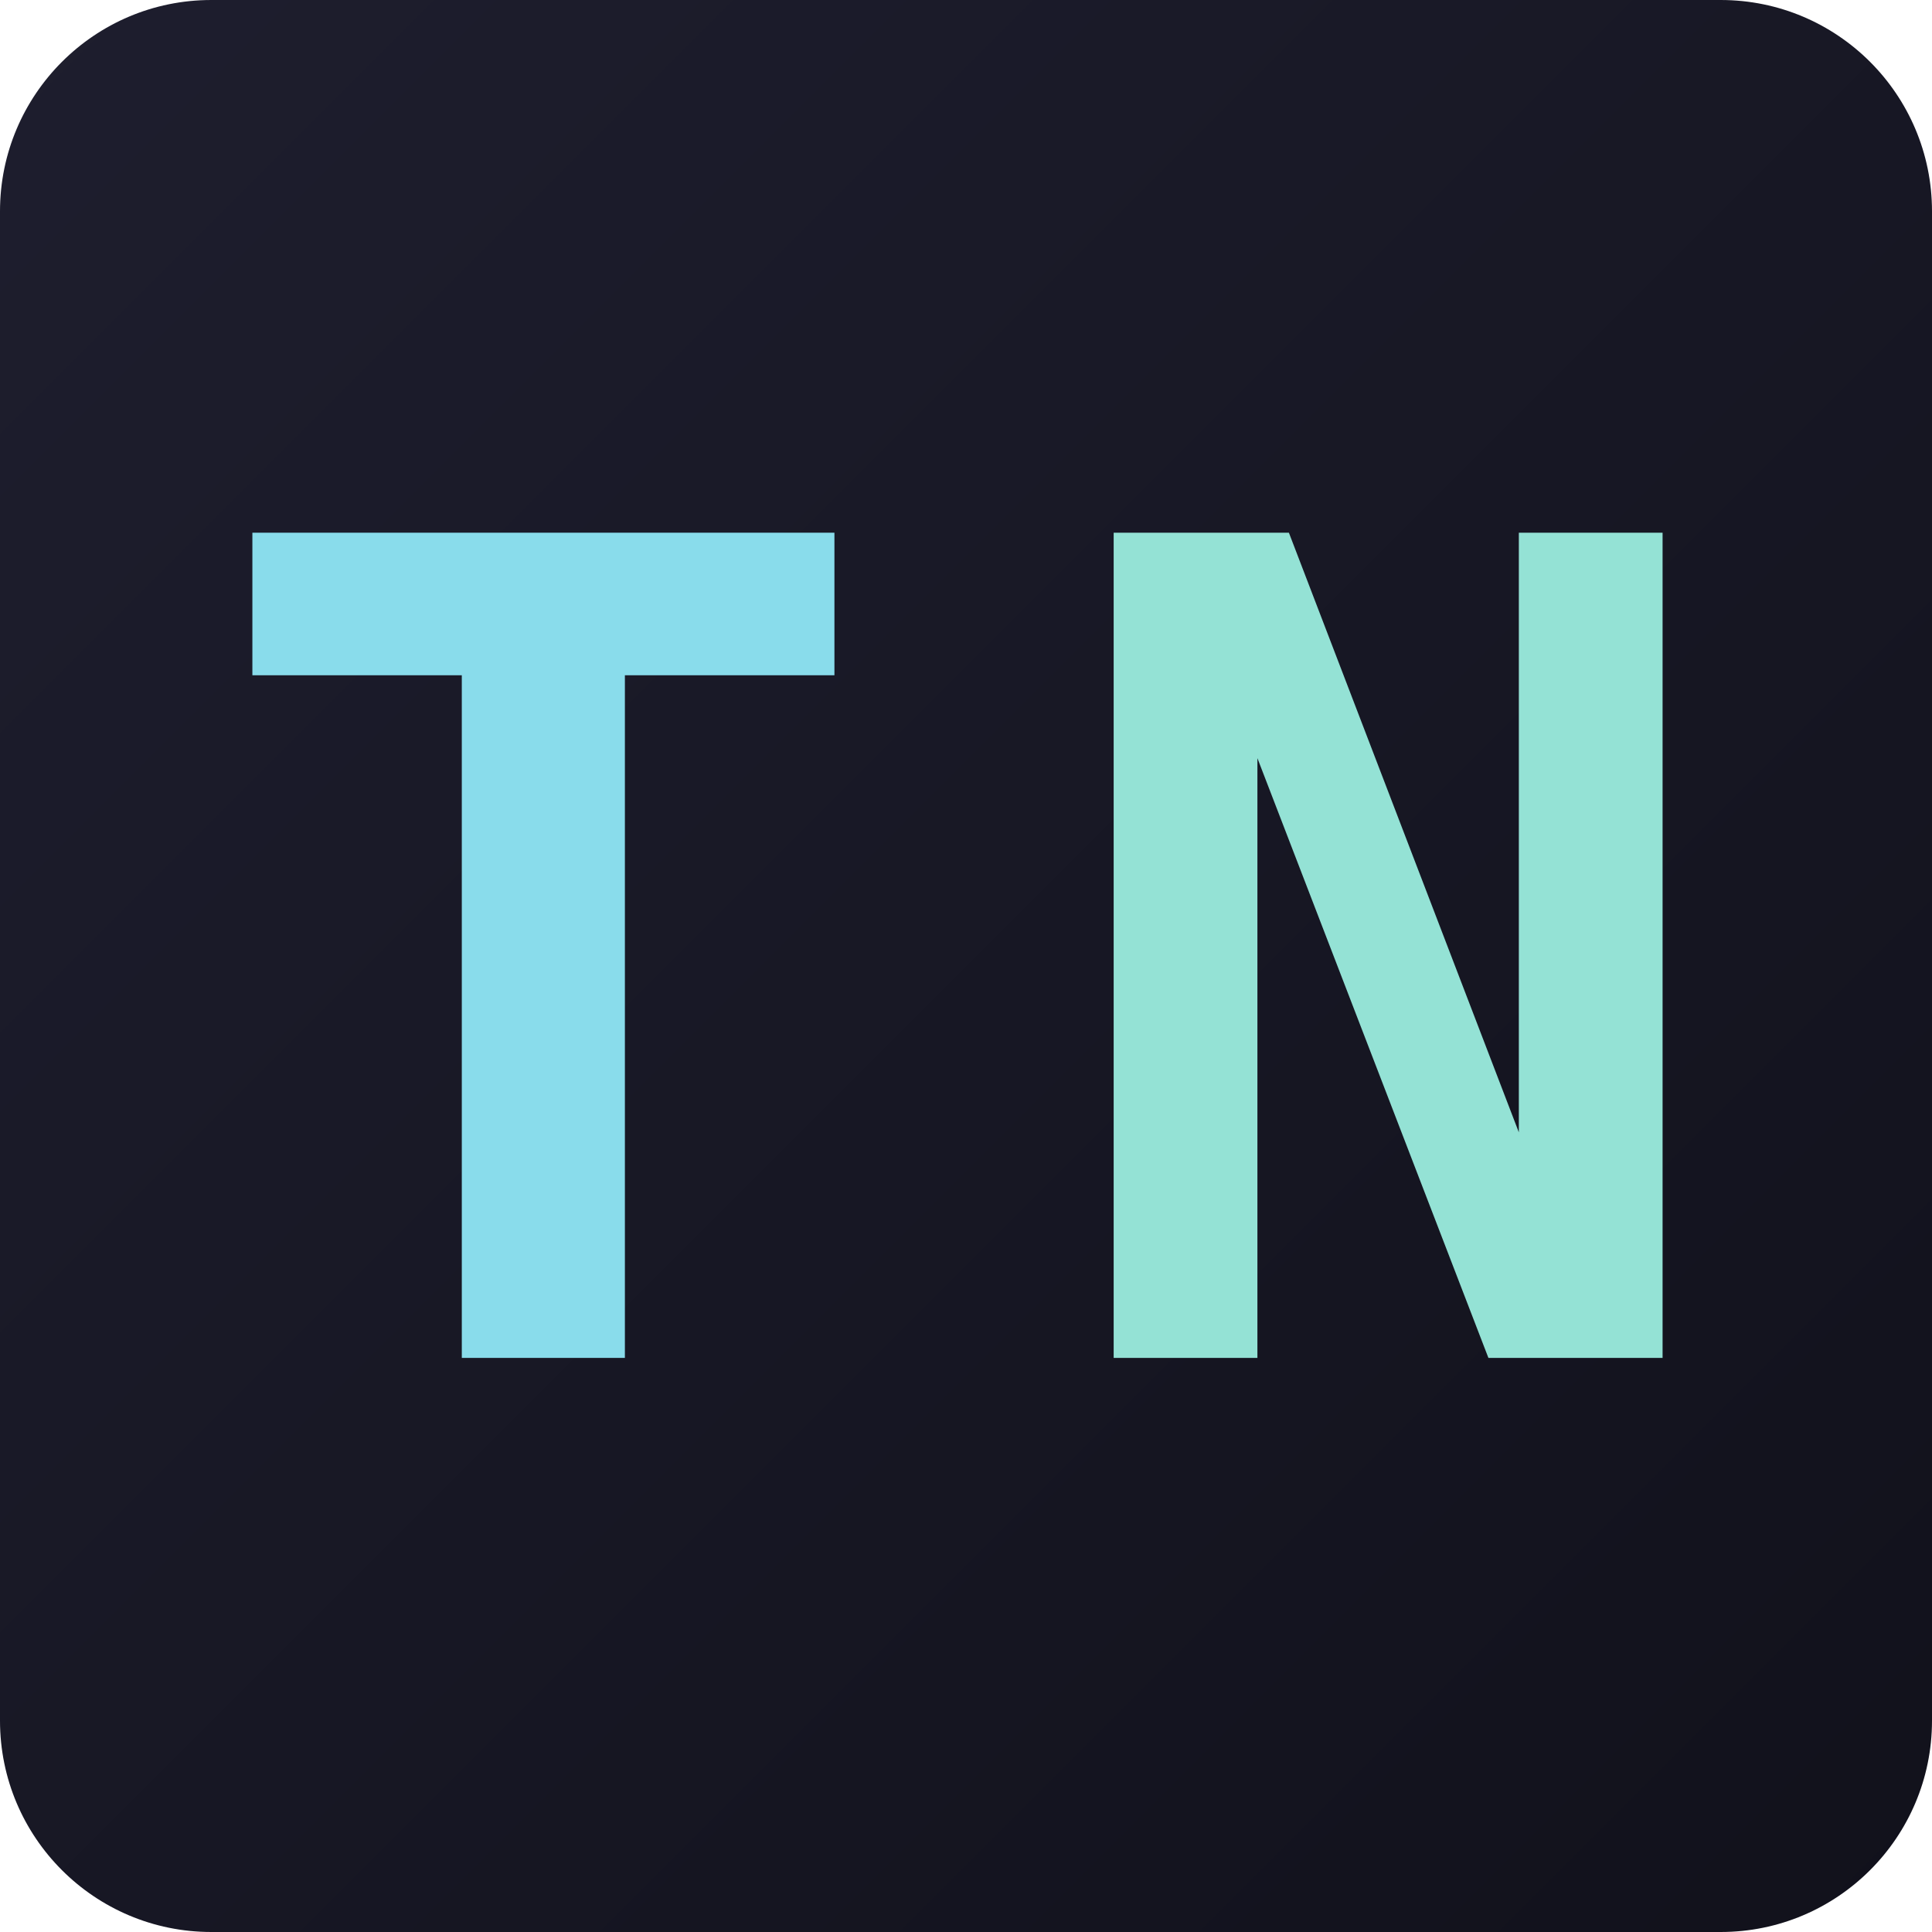
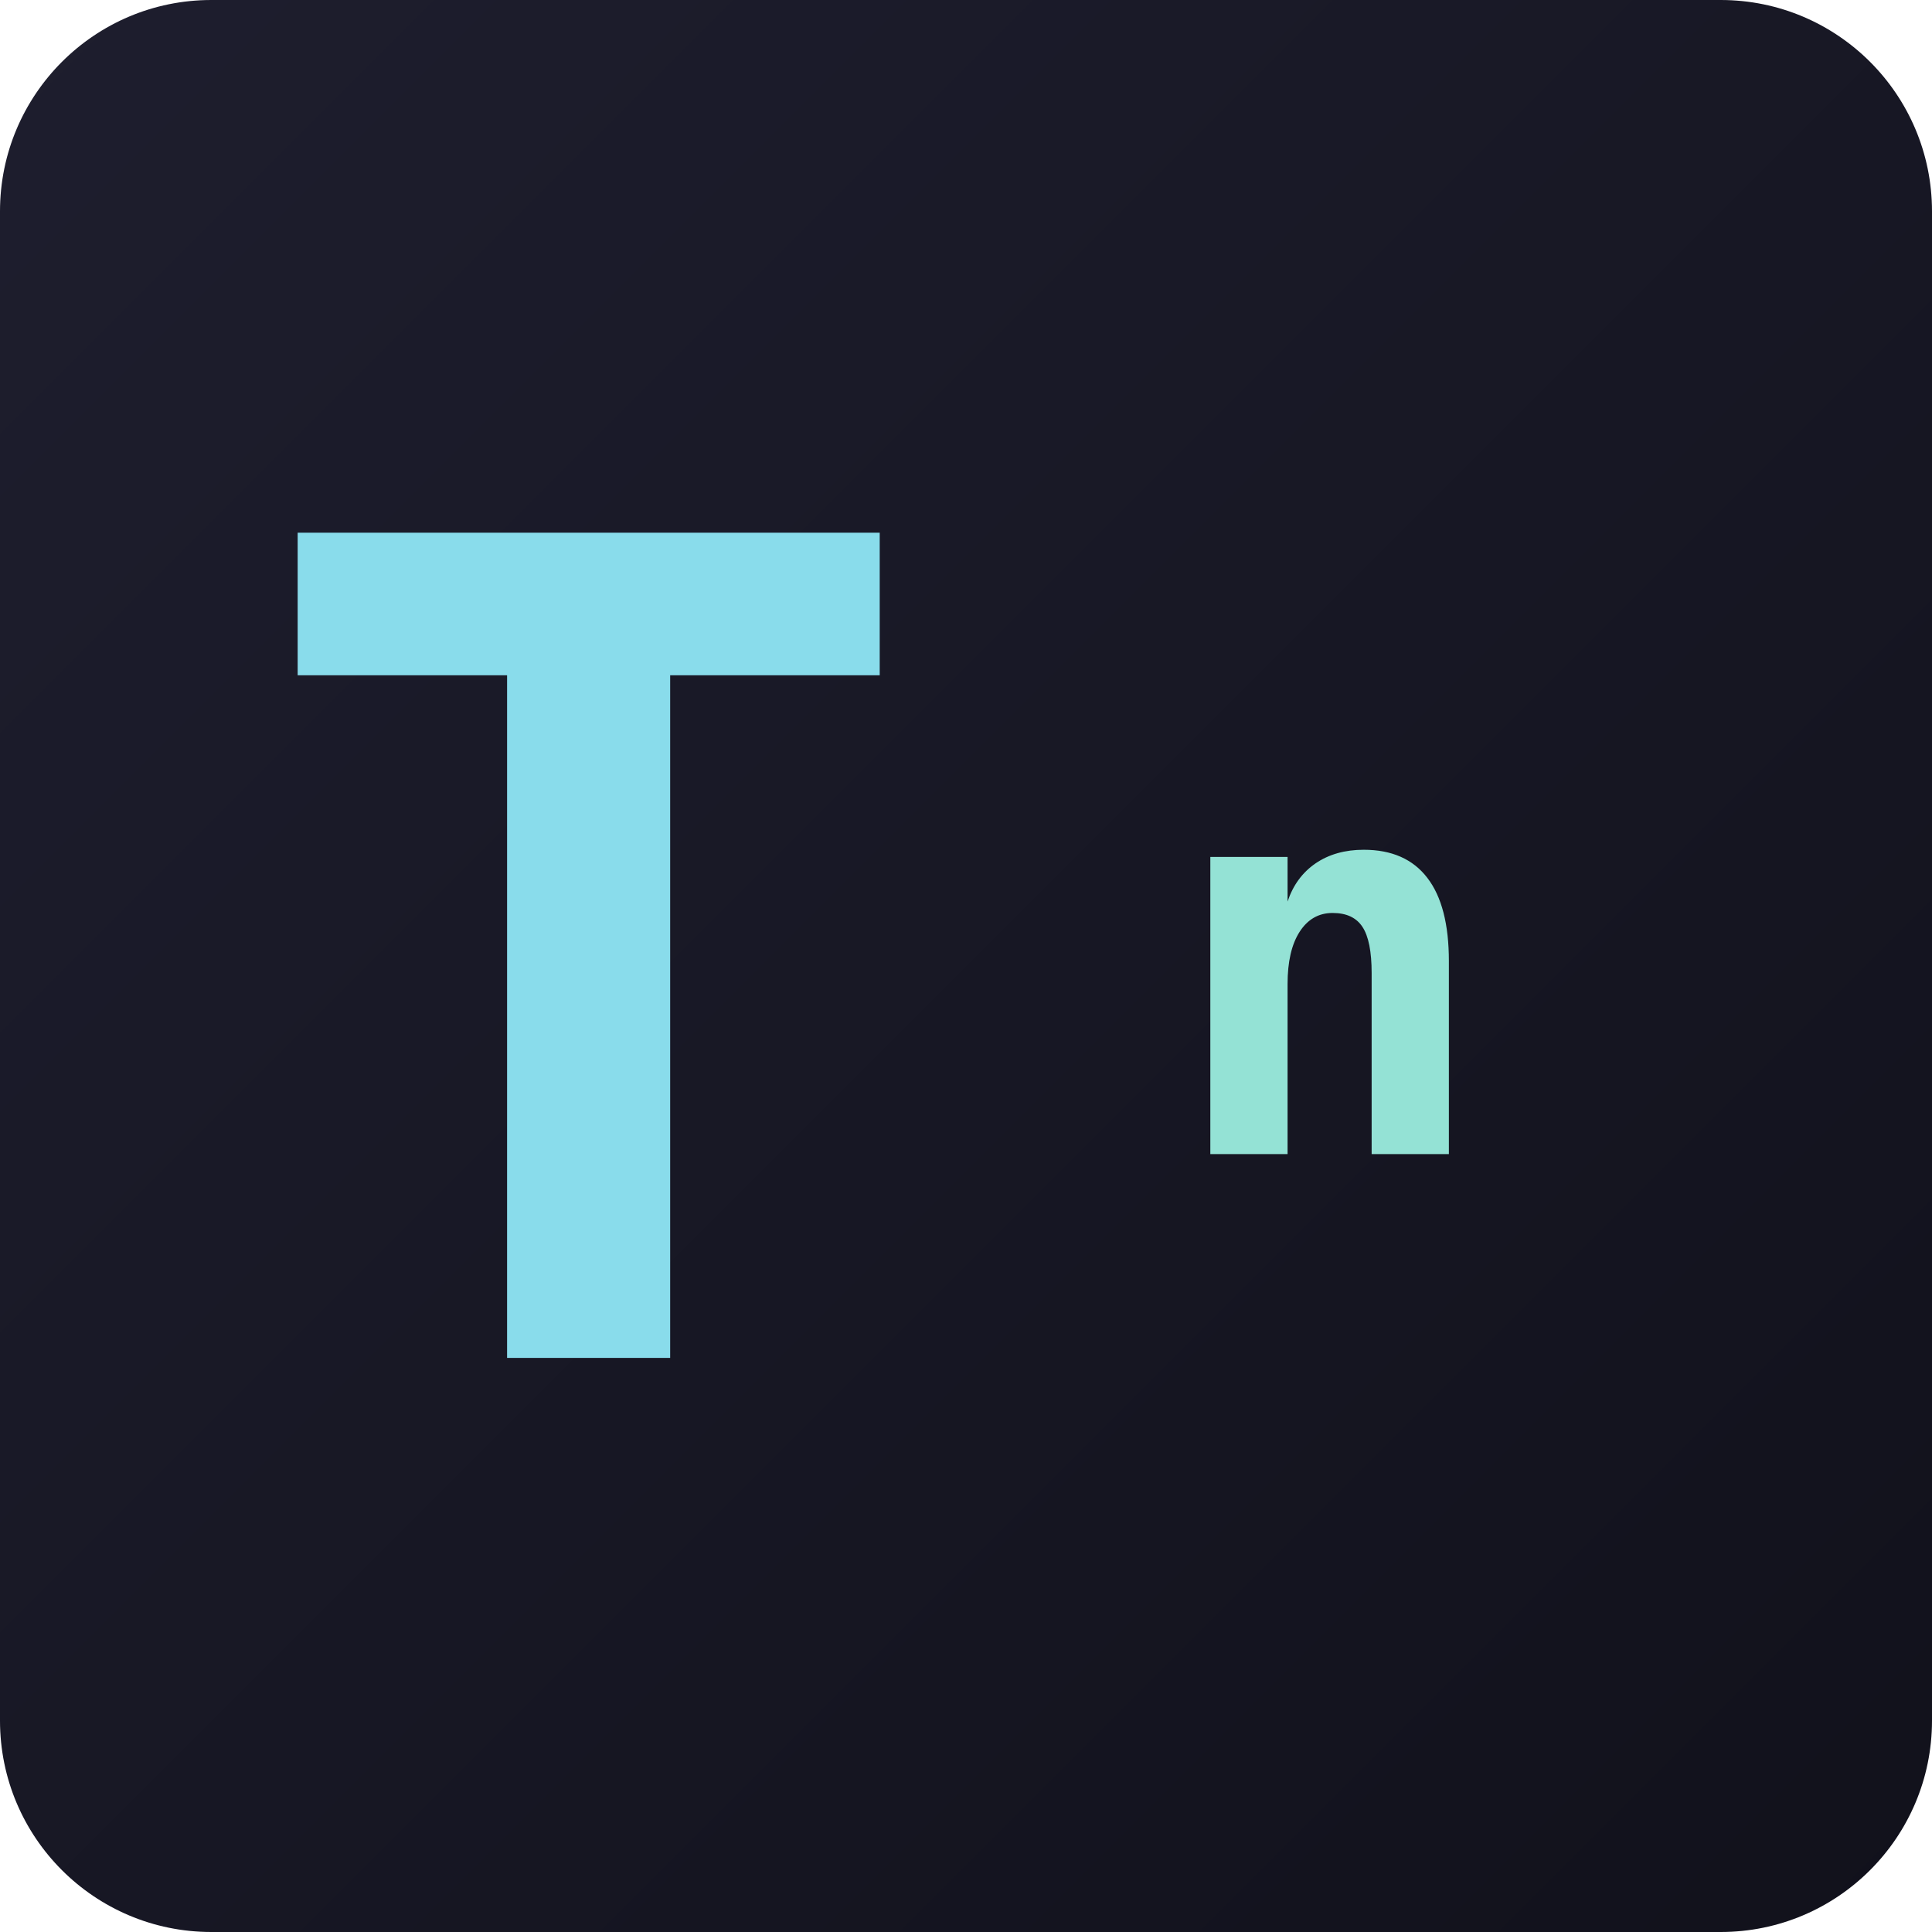
<svg xmlns="http://www.w3.org/2000/svg" width="256" height="256" viewBox="0 0 256 256">
  <defs>
    <linearGradient id="bg" x1="0" y1="0" x2="1" y2="1">
      <stop offset="0%" stop-color="#1e1e2e" />
      <stop offset="100%" stop-color="#11111b" />
    </linearGradient>
  </defs>
  <rect width="256" height="256" rx="28" fill="url(#bg)" />
-   <text x="72" y="128" text-anchor="middle" dominant-baseline="central" font-family="'BlexMono Nerd Font', 'JetBrainsMono Nerd Font', 'Hack Nerd Font', monospace" font-size="150" font-weight="bold" fill="#89dceb">T</text>
-   <text x="184" y="128" text-anchor="middle" dominant-baseline="central" font-family="'BlexMono Nerd Font', 'JetBrainsMono Nerd Font', 'Hack Nerd Font', monospace" font-size="150" font-weight="bold" fill="#94e2d5">N</text>
+   <text x="78" y="128" text-anchor="middle" dominant-baseline="central" font-family="'ProFontWindows Nerd Font', 'ProFont IIx Nerd Font', monospace" font-size="150" font-weight="bold" fill="#89dceb">T</text>
+   <text x="176" y="128" text-anchor="middle" dominant-baseline="central" font-family="'ProFontWindows Nerd Font', 'ProFont IIx Nerd Font', monospace" font-size="72" font-weight="bold" fill="#94e2d5">n</text>
</svg>
